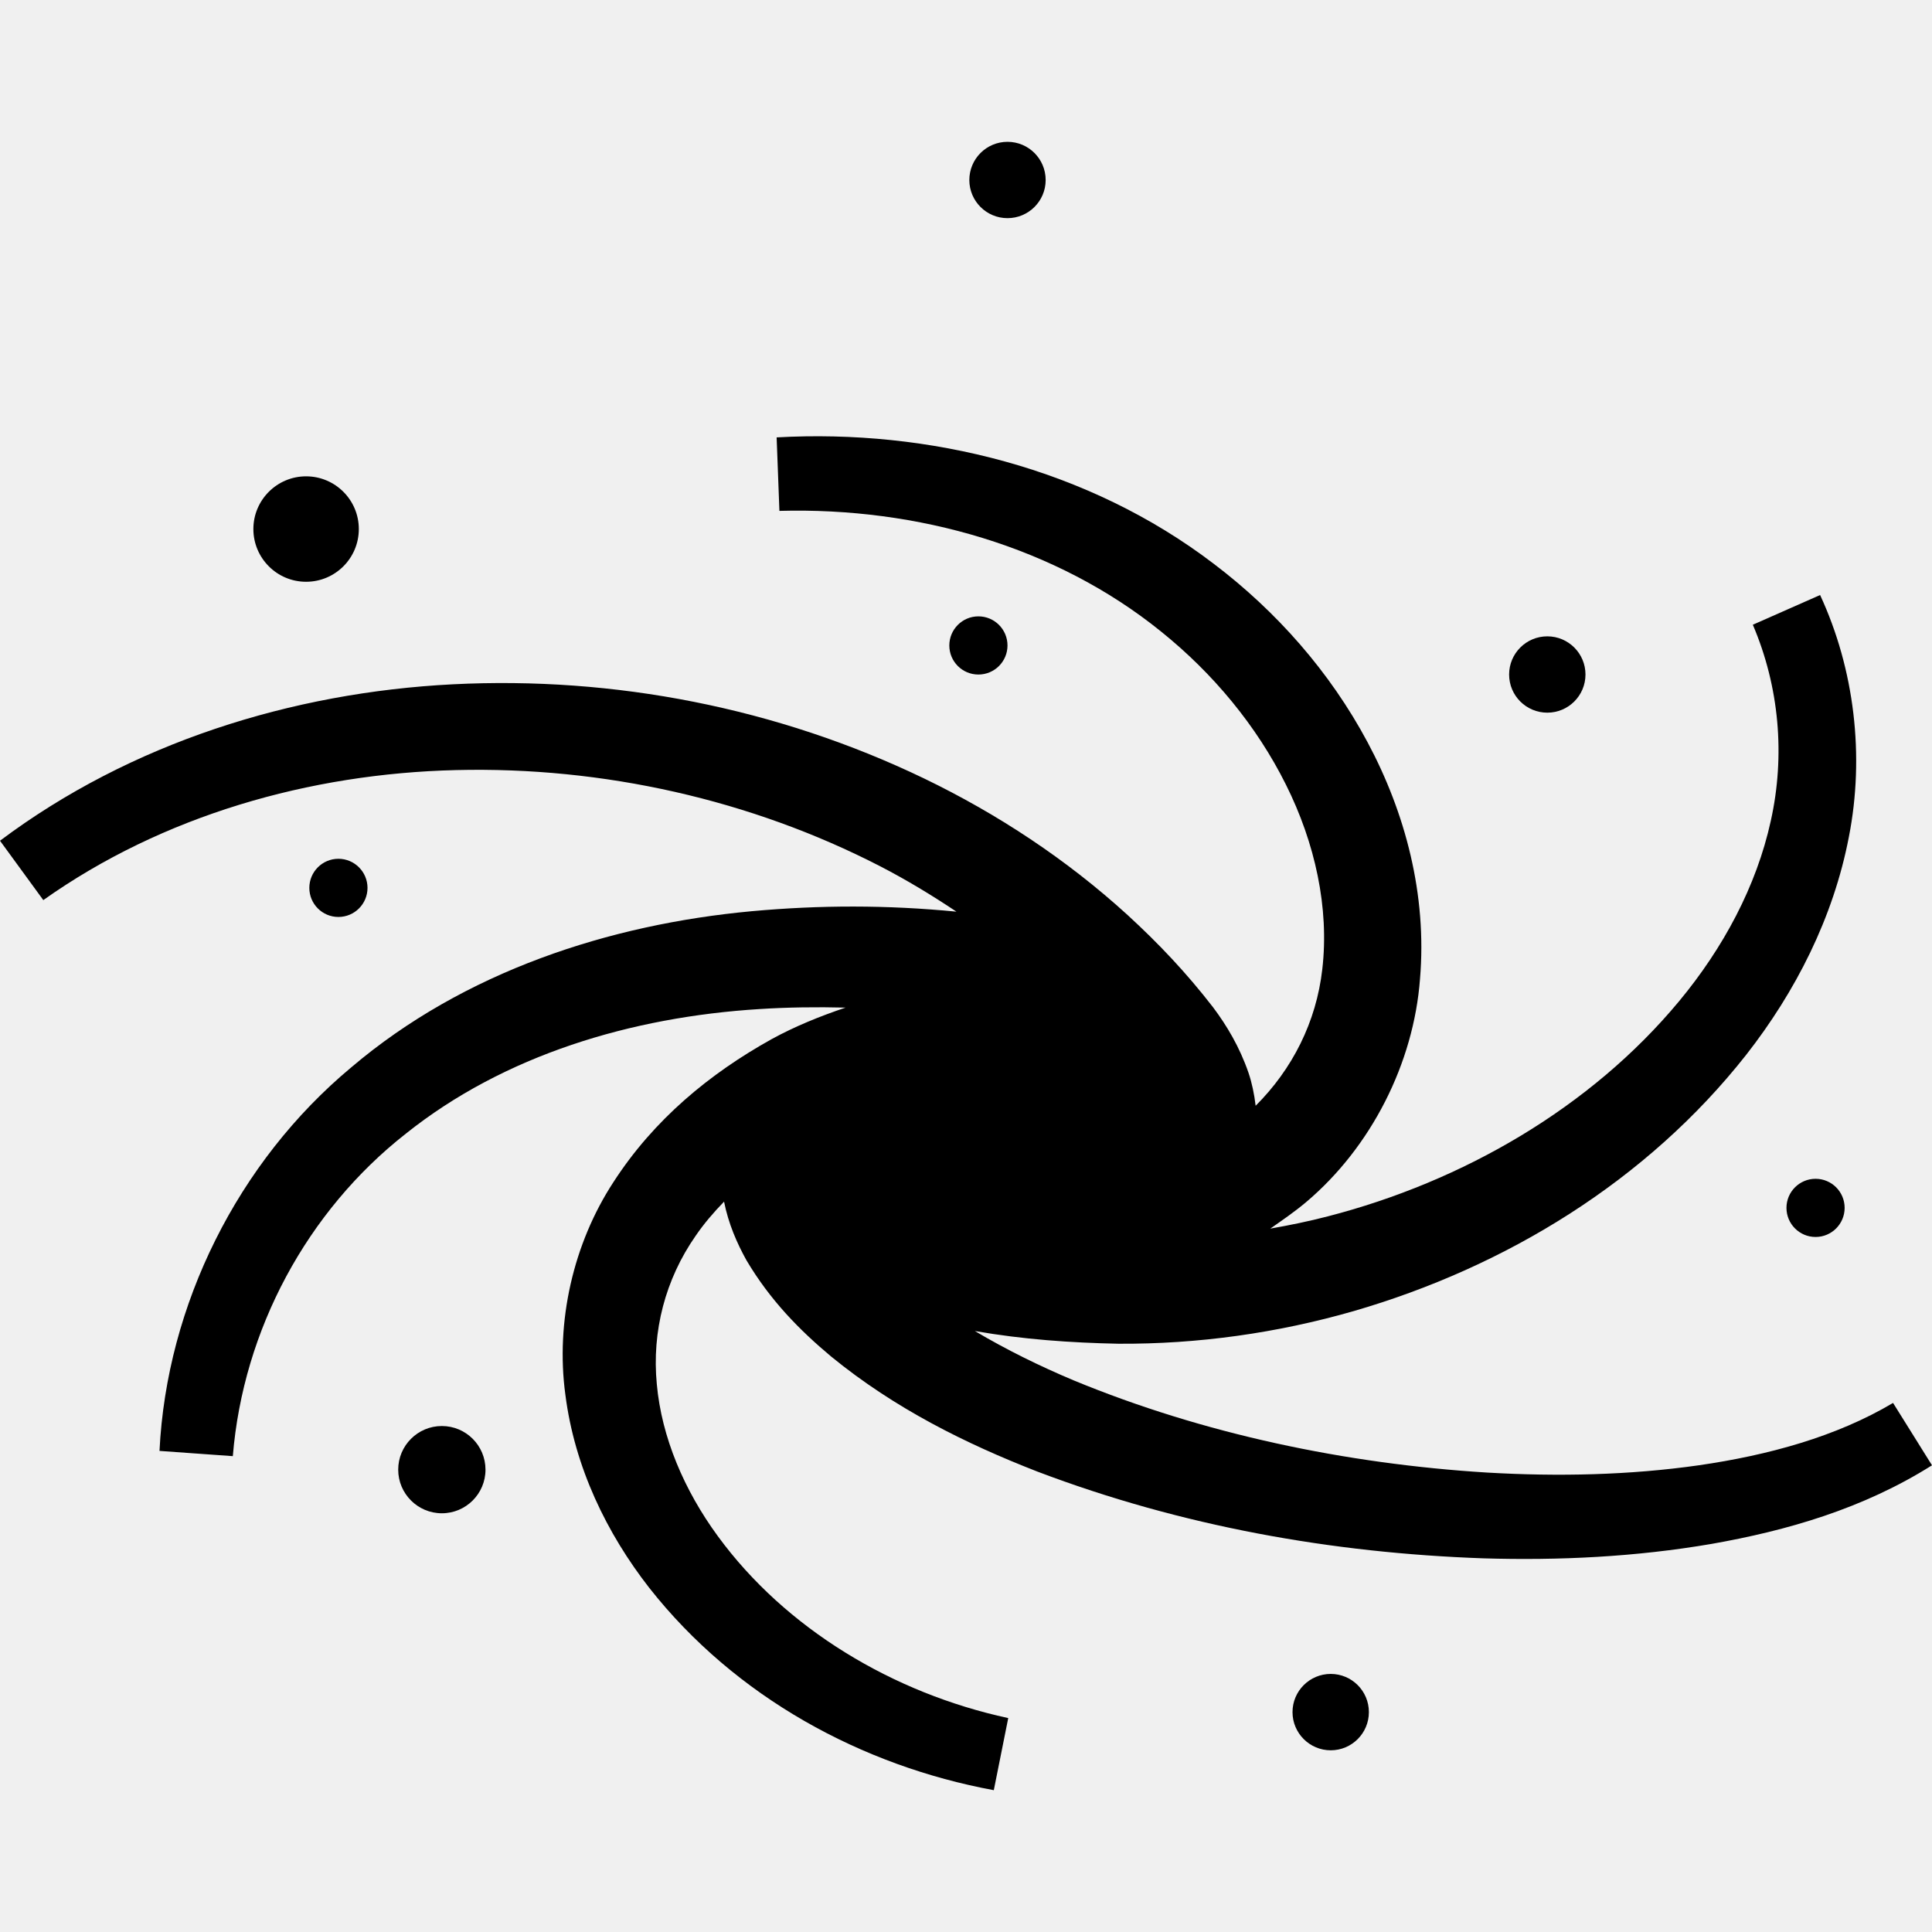
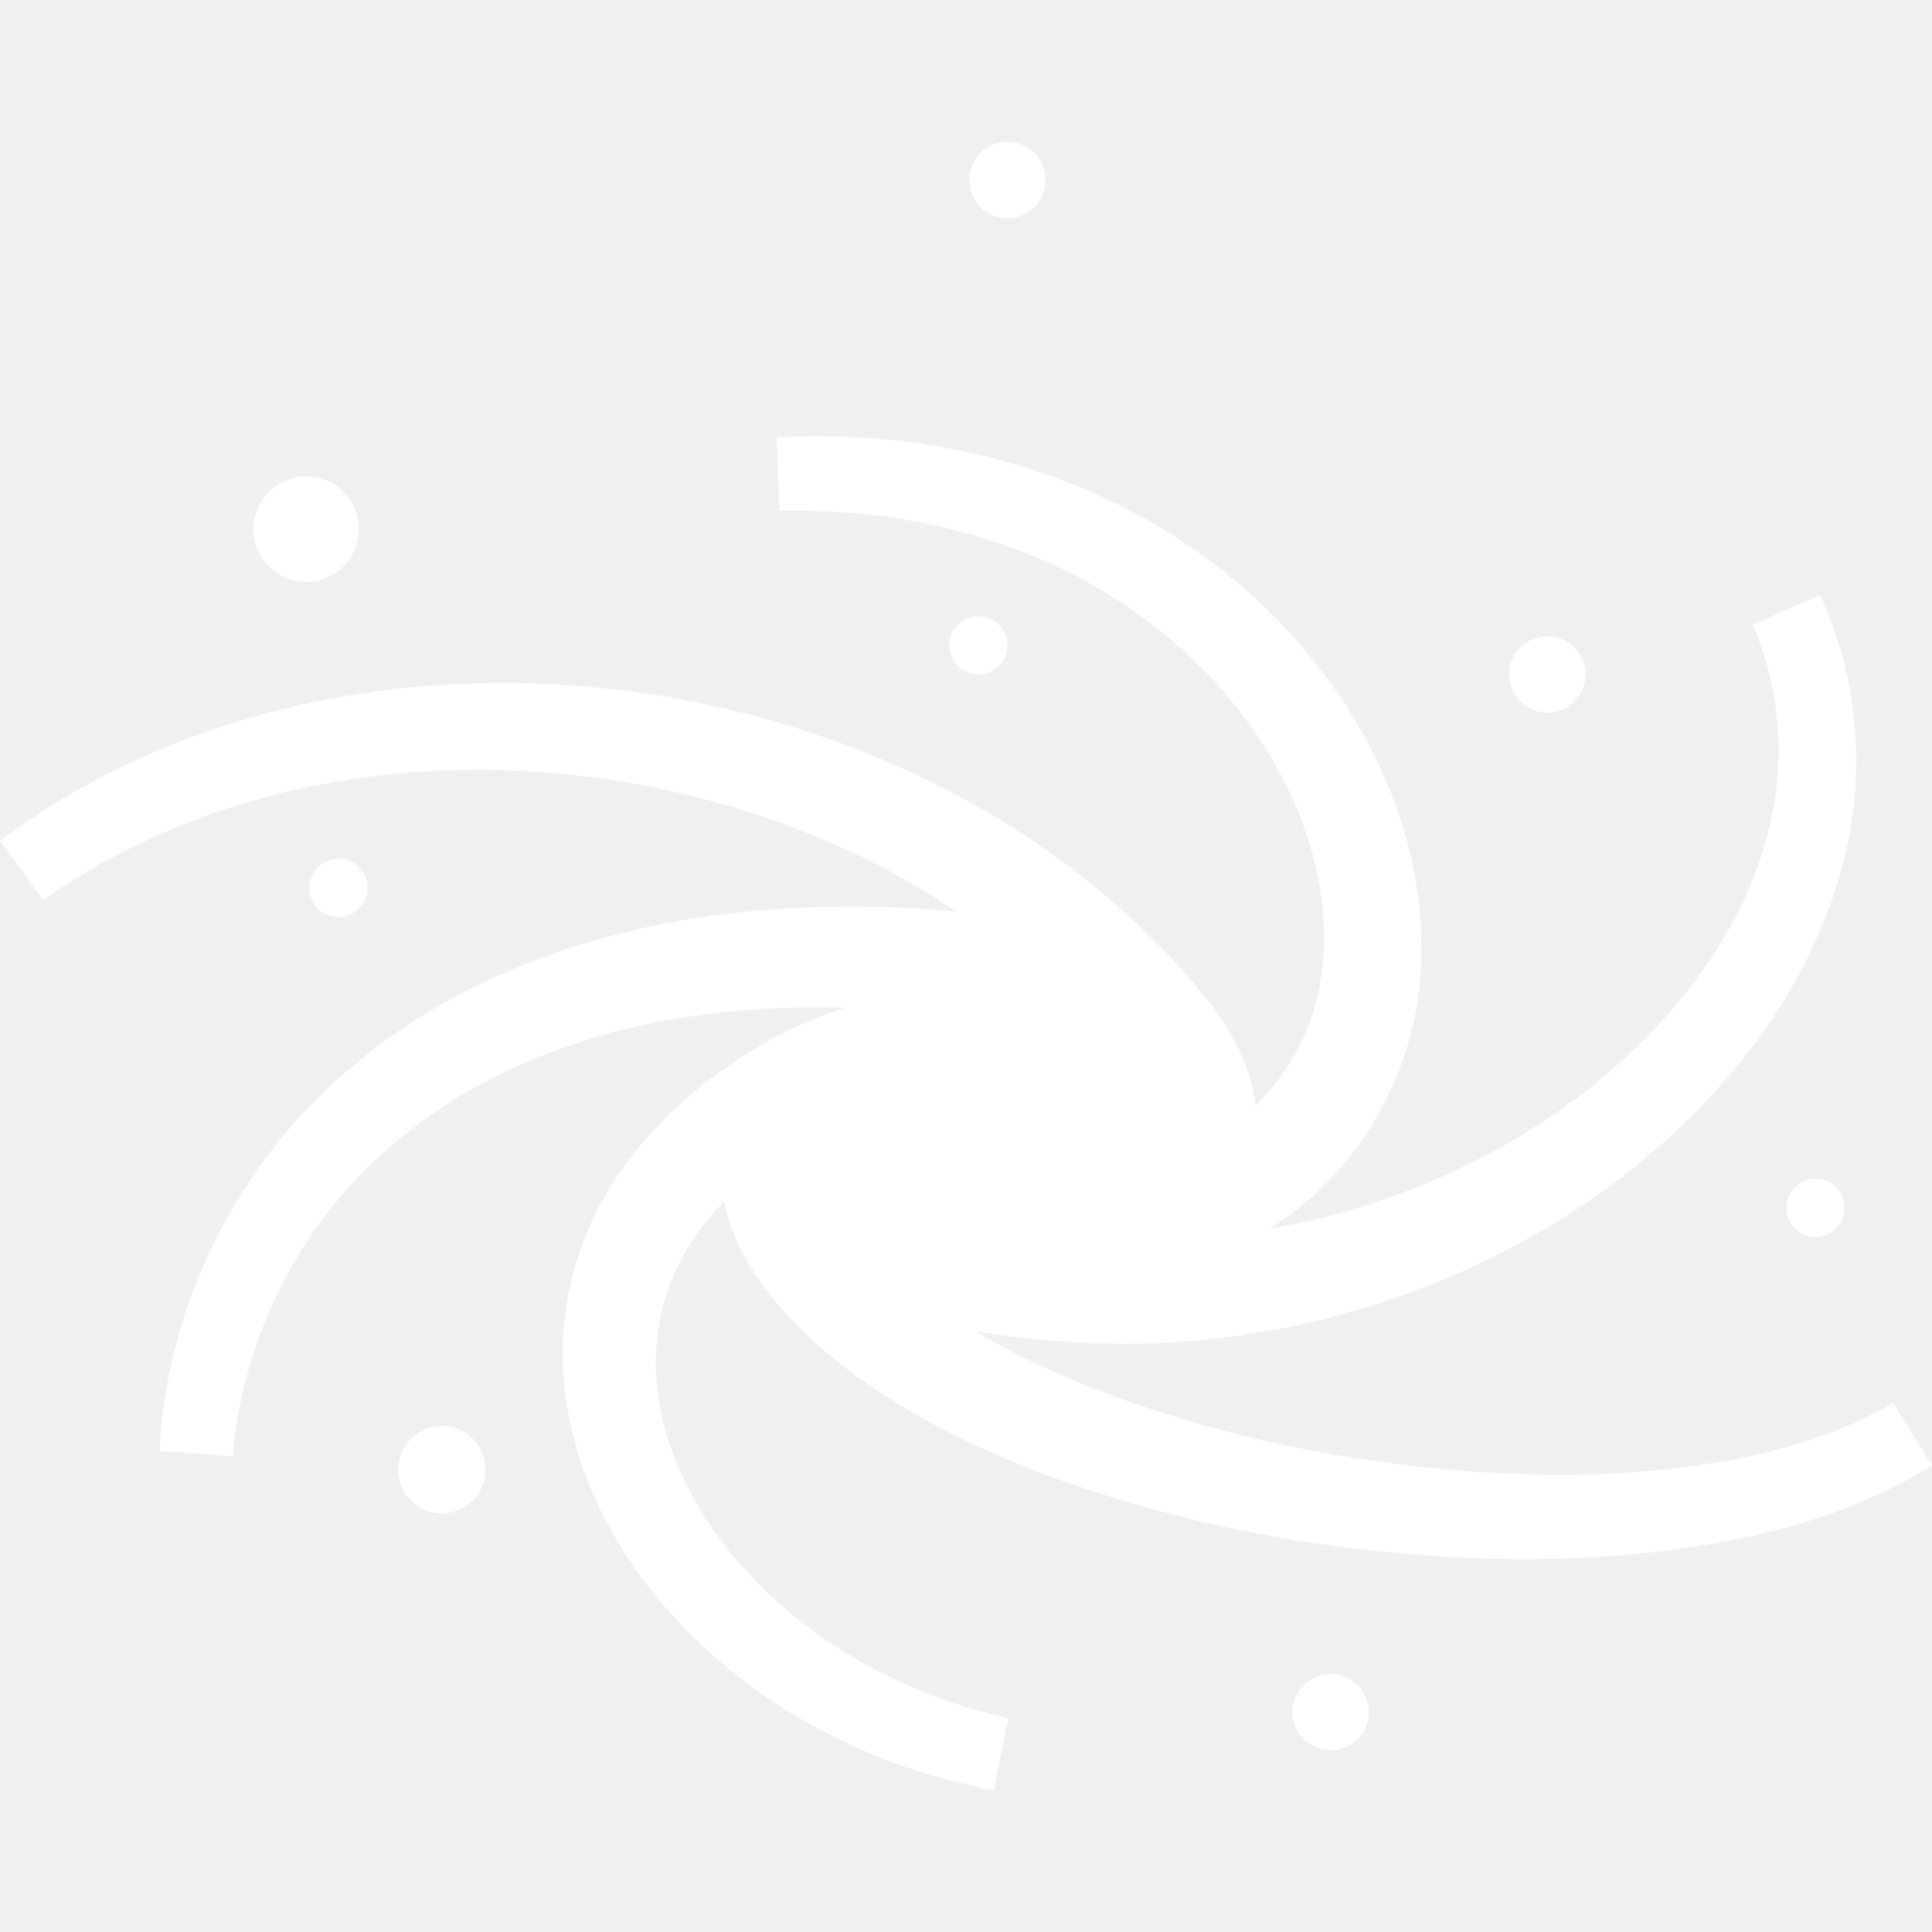
- <svg xmlns="http://www.w3.org/2000/svg" height="800px" width="800px" version="1.1" id="_x32_" viewBox="0 0 512 512" xml:space="preserve">
-   <style type="text/css">
- 	.st0{fill:#000000;}
- </style>
-   <g>
-     <path class="st0" d="M501.679,371.791c-15.06,8.968-33.148,13.868-51.452,16.521c-18.393,2.624-37.306,3.028-56.093,1.935   c-37.574-2.32-75.229-10.249-109.551-24.413c-9.093-3.816-17.936-8.18-26.232-13.099c12.749,2.231,25.345,3.109,38.05,3.369   c21.098,0.126,42.134-2.839,62.319-8.645c40.226-11.665,77.675-34.439,104.023-67.901c13.063-16.691,23.123-36.338,27.236-57.813   c4.192-21.403,1.505-44.356-7.633-64.057l-17.829,7.875c7.024,16.449,8.619,34.645,4.758,51.989   c-3.808,17.363-12.624,33.704-24.288,47.769c-23.464,28.266-57.356,47.806-93.139,57.034c-5.026,1.308-10.114,2.348-15.212,3.243   c3.208-2.239,6.424-4.443,9.435-6.97c17.362-14.639,28.57-36.912,30.245-59.202c1.891-22.343-3.914-44.06-13.886-62.704   c-10.008-18.734-24.208-34.752-40.773-47.312c-33.264-25.373-75.632-35.747-115.84-33.498l0.735,19.476   c36.597-1.003,73.348,9.514,101.129,31.966c13.833,11.118,25.354,25.023,33.086,40.548c7.75,15.481,11.531,32.754,9.658,48.925   c-1.586,14.022-7.956,26.537-17.668,36.213c-0.359-3.082-0.985-6.074-1.891-8.744c-2.356-6.827-5.734-12.488-9.415-17.389   c-7.168-9.255-14.442-16.897-22.604-24.396c-16.18-14.765-34.51-26.823-53.942-36.204c-38.918-18.734-82.181-27.128-124.916-24.96   C77.361,183.508,34.6,196.857,0,222.803l11.477,15.732c31.616-22.416,70.561-33.525,109.408-34.457   c38.891-0.95,78.14,7.839,112.418,25.516c6.97,3.602,13.671,7.668,20.166,12.005c-18.339-1.792-36.123-1.774-54.3-0.116   c-37.619,3.485-76.135,15.947-106.084,41.382c-30.075,25.05-48.925,62.973-50.816,101.64l19.432,1.389   c2.732-33.525,19.728-64.98,45.861-85.469c26.044-20.803,59.721-30.908,93.72-33.014c7.499-0.484,15.168-0.573,22.801-0.385   c-6.773,2.284-13.412,4.963-19.647,8.385c-16.35,9.102-31.142,21.269-41.839,37.816c-10.714,16.359-15.382,37.1-12.775,56.334   c2.454,19.307,10.983,36.813,22.262,51.264c22.828,29.01,56.334,47.134,91.284,53.593l3.826-19.11   c-30.542-6.593-59.049-23.715-76.959-48.209c-8.896-12.139-14.898-26.178-16.171-40.253c-1.362-14.048,2.276-27.844,10.268-39.312   c2.186-3.207,4.757-6.209,7.552-9.085c1.174,5.904,3.431,11.02,5.922,15.517c6.299,10.635,14.111,18.555,22.506,25.57   c16.86,13.761,35.576,23.033,54.588,30.442c38.165,14.478,78.051,21.591,118.231,22.998c20.087,0.6,40.307-0.377,60.402-3.818   c20.023-3.521,40.217-9.326,58.467-20.838L501.679,371.791z" />
-     <path class="st0" d="M81.115,154.176c7.713,0,13.976-6.253,13.976-13.976c0-7.705-6.262-13.967-13.976-13.967   c-7.704,0-13.968,6.262-13.968,13.967C67.148,147.923,73.411,154.176,81.115,154.176z" />
-     <path class="st0" d="M266.997,57.813c5.591,0,10.115-4.534,10.115-10.106c0-5.591-4.524-10.124-10.115-10.124   c-5.59,0-10.114,4.533-10.114,10.124C256.883,53.279,261.406,57.813,266.997,57.813z" />
-     <path class="st0" d="M410.055,188.865c5.582,0,10.114-4.524,10.114-10.114c0-5.582-4.533-10.114-10.114-10.114   c-5.6,0-10.124,4.533-10.124,10.114C399.932,184.342,404.455,188.865,410.055,188.865z" />
-     <path class="st0" d="M473.431,320.097c0,4.256,3.458,7.714,7.714,7.714c4.256,0,7.704-3.458,7.704-7.714   c0-4.255-3.448-7.704-7.704-7.704C476.889,312.393,473.431,315.842,473.431,320.097z" />
-     <path class="st0" d="M352.654,443.607c-5.581,0-10.124,4.534-10.124,10.123c0,5.582,4.542,10.116,10.124,10.116   c5.591,0,10.116-4.534,10.116-10.116C362.77,448.14,358.245,443.607,352.654,443.607z" />
-     <path class="st0" d="M117.095,377.91c-6.379,0-11.567,5.178-11.567,11.566c0,6.379,5.188,11.558,11.567,11.558   c6.388,0,11.566-5.179,11.566-11.558C128.66,383.088,123.483,377.91,117.095,377.91z" />
-     <path class="st0" d="M89.68,243.005c4.256,0,7.714-3.449,7.714-7.704c0-4.256-3.458-7.715-7.714-7.715   c-4.256,0-7.704,3.459-7.704,7.715C81.976,239.556,85.424,243.005,89.68,243.005z" />
-     <path class="st0" d="M266.997,171.055c0-4.255-3.449-7.714-7.714-7.714c-4.256,0-7.704,3.459-7.704,7.714   c0,4.256,3.449,7.705,7.704,7.705C263.548,178.76,266.997,175.31,266.997,171.055z" />
+ <svg xmlns="http://www.w3.org/2000/svg" version="1.1" width="800px" height="800px" viewBox="0,0,256,256">
+   <g fill="#ffffff" fill-rule="nonzero" stroke="none" stroke-width="1" stroke-linecap="butt" stroke-linejoin="miter" stroke-miterlimit="10" stroke-dasharray="" stroke-dashoffset="0" font-family="none" font-weight="none" font-size="none" text-anchor="none" style="mix-blend-mode: normal">
+     <g transform="translate(0,-0.00025) scale(0.5,0.5)">
+       <g>
+         <path d="M501.679,371.791c-15.06,8.968 -33.148,13.868 -51.452,16.521c-18.393,2.624 -37.306,3.028 -56.093,1.935c-37.574,-2.32 -75.229,-10.249 -109.551,-24.413c-9.093,-3.816 -17.936,-8.18 -26.232,-13.099c12.749,2.231 25.345,3.109 38.05,3.369c21.098,0.126 42.134,-2.839 62.319,-8.645c40.226,-11.665 77.675,-34.439 104.023,-67.901c13.063,-16.691 23.123,-36.338 27.236,-57.813c4.192,-21.403 1.505,-44.356 -7.633,-64.057l-17.829,7.875c7.024,16.449 8.619,34.645 4.758,51.989c-3.808,17.363 -12.624,33.704 -24.288,47.769c-23.464,28.266 -57.356,47.806 -93.139,57.034c-5.026,1.308 -10.114,2.348 -15.212,3.243c3.208,-2.239 6.424,-4.443 9.435,-6.97c17.362,-14.639 28.57,-36.912 30.245,-59.202c1.891,-22.343 -3.914,-44.06 -13.886,-62.704c-10.008,-18.734 -24.208,-34.752 -40.773,-47.312c-33.264,-25.373 -75.632,-35.747 -115.84,-33.498l0.735,19.476c36.597,-1.003 73.348,9.514 101.129,31.966c13.833,11.118 25.354,25.023 33.086,40.548c7.75,15.481 11.531,32.754 9.658,48.925c-1.586,14.022 -7.956,26.537 -17.668,36.213c-0.359,-3.082 -0.985,-6.074 -1.891,-8.744c-2.356,-6.827 -5.734,-12.488 -9.415,-17.389c-7.168,-9.255 -14.442,-16.897 -22.604,-24.396c-16.18,-14.765 -34.51,-26.823 -53.942,-36.204c-38.918,-18.734 -82.181,-27.128 -124.916,-24.96c-42.628,2.161 -85.389,15.51 -119.989,41.456l11.477,15.732c31.616,-22.416 70.561,-33.525 109.408,-34.457c38.891,-0.95 78.14,7.839 112.418,25.516c6.97,3.602 13.671,7.668 20.166,12.005c-18.339,-1.792 -36.123,-1.774 -54.3,-0.116c-37.619,3.485 -76.135,15.947 -106.084,41.382c-30.075,25.05 -48.925,62.973 -50.816,101.64l19.432,1.389c2.732,-33.525 19.728,-64.98 45.861,-85.469c26.044,-20.803 59.721,-30.908 93.72,-33.014c7.499,-0.484 15.168,-0.573 22.801,-0.385c-6.773,2.284 -13.412,4.963 -19.647,8.385c-16.35,9.102 -31.142,21.269 -41.839,37.816c-10.714,16.359 -15.382,37.1 -12.775,56.334c2.454,19.307 10.983,36.813 22.262,51.264c22.828,29.01 56.334,47.134 91.284,53.593l3.826,-19.11c-30.542,-6.593 -59.049,-23.715 -76.959,-48.209c-8.896,-12.139 -14.898,-26.178 -16.171,-40.253c-1.362,-14.048 2.276,-27.844 10.268,-39.312c2.186,-3.207 4.757,-6.209 7.552,-9.085c1.174,5.904 3.431,11.02 5.922,15.517c6.299,10.635 14.111,18.555 22.506,25.57c16.86,13.761 35.576,23.033 54.588,30.442c38.165,14.478 78.051,21.591 118.231,22.998c20.087,0.6 40.307,-0.377 60.402,-3.818c20.023,-3.521 40.217,-9.326 58.467,-20.838z" />
+         <path d="M81.115,154.176c7.713,0 13.976,-6.253 13.976,-13.976c0,-7.705 -6.262,-13.967 -13.976,-13.967c-7.704,0 -13.968,6.262 -13.968,13.967c0.001,7.723 6.264,13.976 13.968,13.976z" />
+         <path d="M266.997,57.813c5.591,0 10.115,-4.534 10.115,-10.106c0,-5.591 -4.524,-10.124 -10.115,-10.124c-5.59,0 -10.114,4.533 -10.114,10.124c0,5.572 4.523,10.106 10.114,10.106z" />
+         <path d="M410.055,188.865c5.582,0 10.114,-4.524 10.114,-10.114c0,-5.582 -4.533,-10.114 -10.114,-10.114c-5.6,0 -10.124,4.533 -10.124,10.114c0.001,5.591 4.524,10.114 10.124,10.114z" />
+         <path d="M473.431,320.097c0,4.256 3.458,7.714 7.714,7.714c4.256,0 7.704,-3.458 7.704,-7.714c0,-4.255 -3.448,-7.704 -7.704,-7.704c-4.256,0 -7.714,3.449 -7.714,7.704z" />
+         <path d="M352.654,443.607c-5.581,0 -10.124,4.534 -10.124,10.123c0,5.582 4.542,10.116 10.124,10.116c5.591,0 10.116,-4.534 10.116,-10.116c0,-5.59 -4.525,-10.123 -10.116,-10.123z" />
+         <path d="M117.095,377.91c-6.379,0 -11.567,5.178 -11.567,11.566c0,6.379 5.188,11.558 11.567,11.558c6.388,0 11.566,-5.179 11.566,-11.558c-0.001,-6.388 -5.178,-11.566 -11.566,-11.566z" />
+         <path d="M89.68,243.005c4.256,0 7.714,-3.449 7.714,-7.704c0,-4.256 -3.458,-7.715 -7.714,-7.715c-4.256,0 -7.704,3.459 -7.704,7.715c0,4.255 3.448,7.704 7.704,7.704z" />
+         <path d="M266.997,171.055c0,-4.255 -3.449,-7.714 -7.714,-7.714c-4.256,0 -7.704,3.459 -7.704,7.714c0,4.256 3.449,7.705 7.704,7.705c4.265,0 7.714,-3.45 7.714,-7.705z" />
+       </g>
+     </g>
  </g>
</svg>
